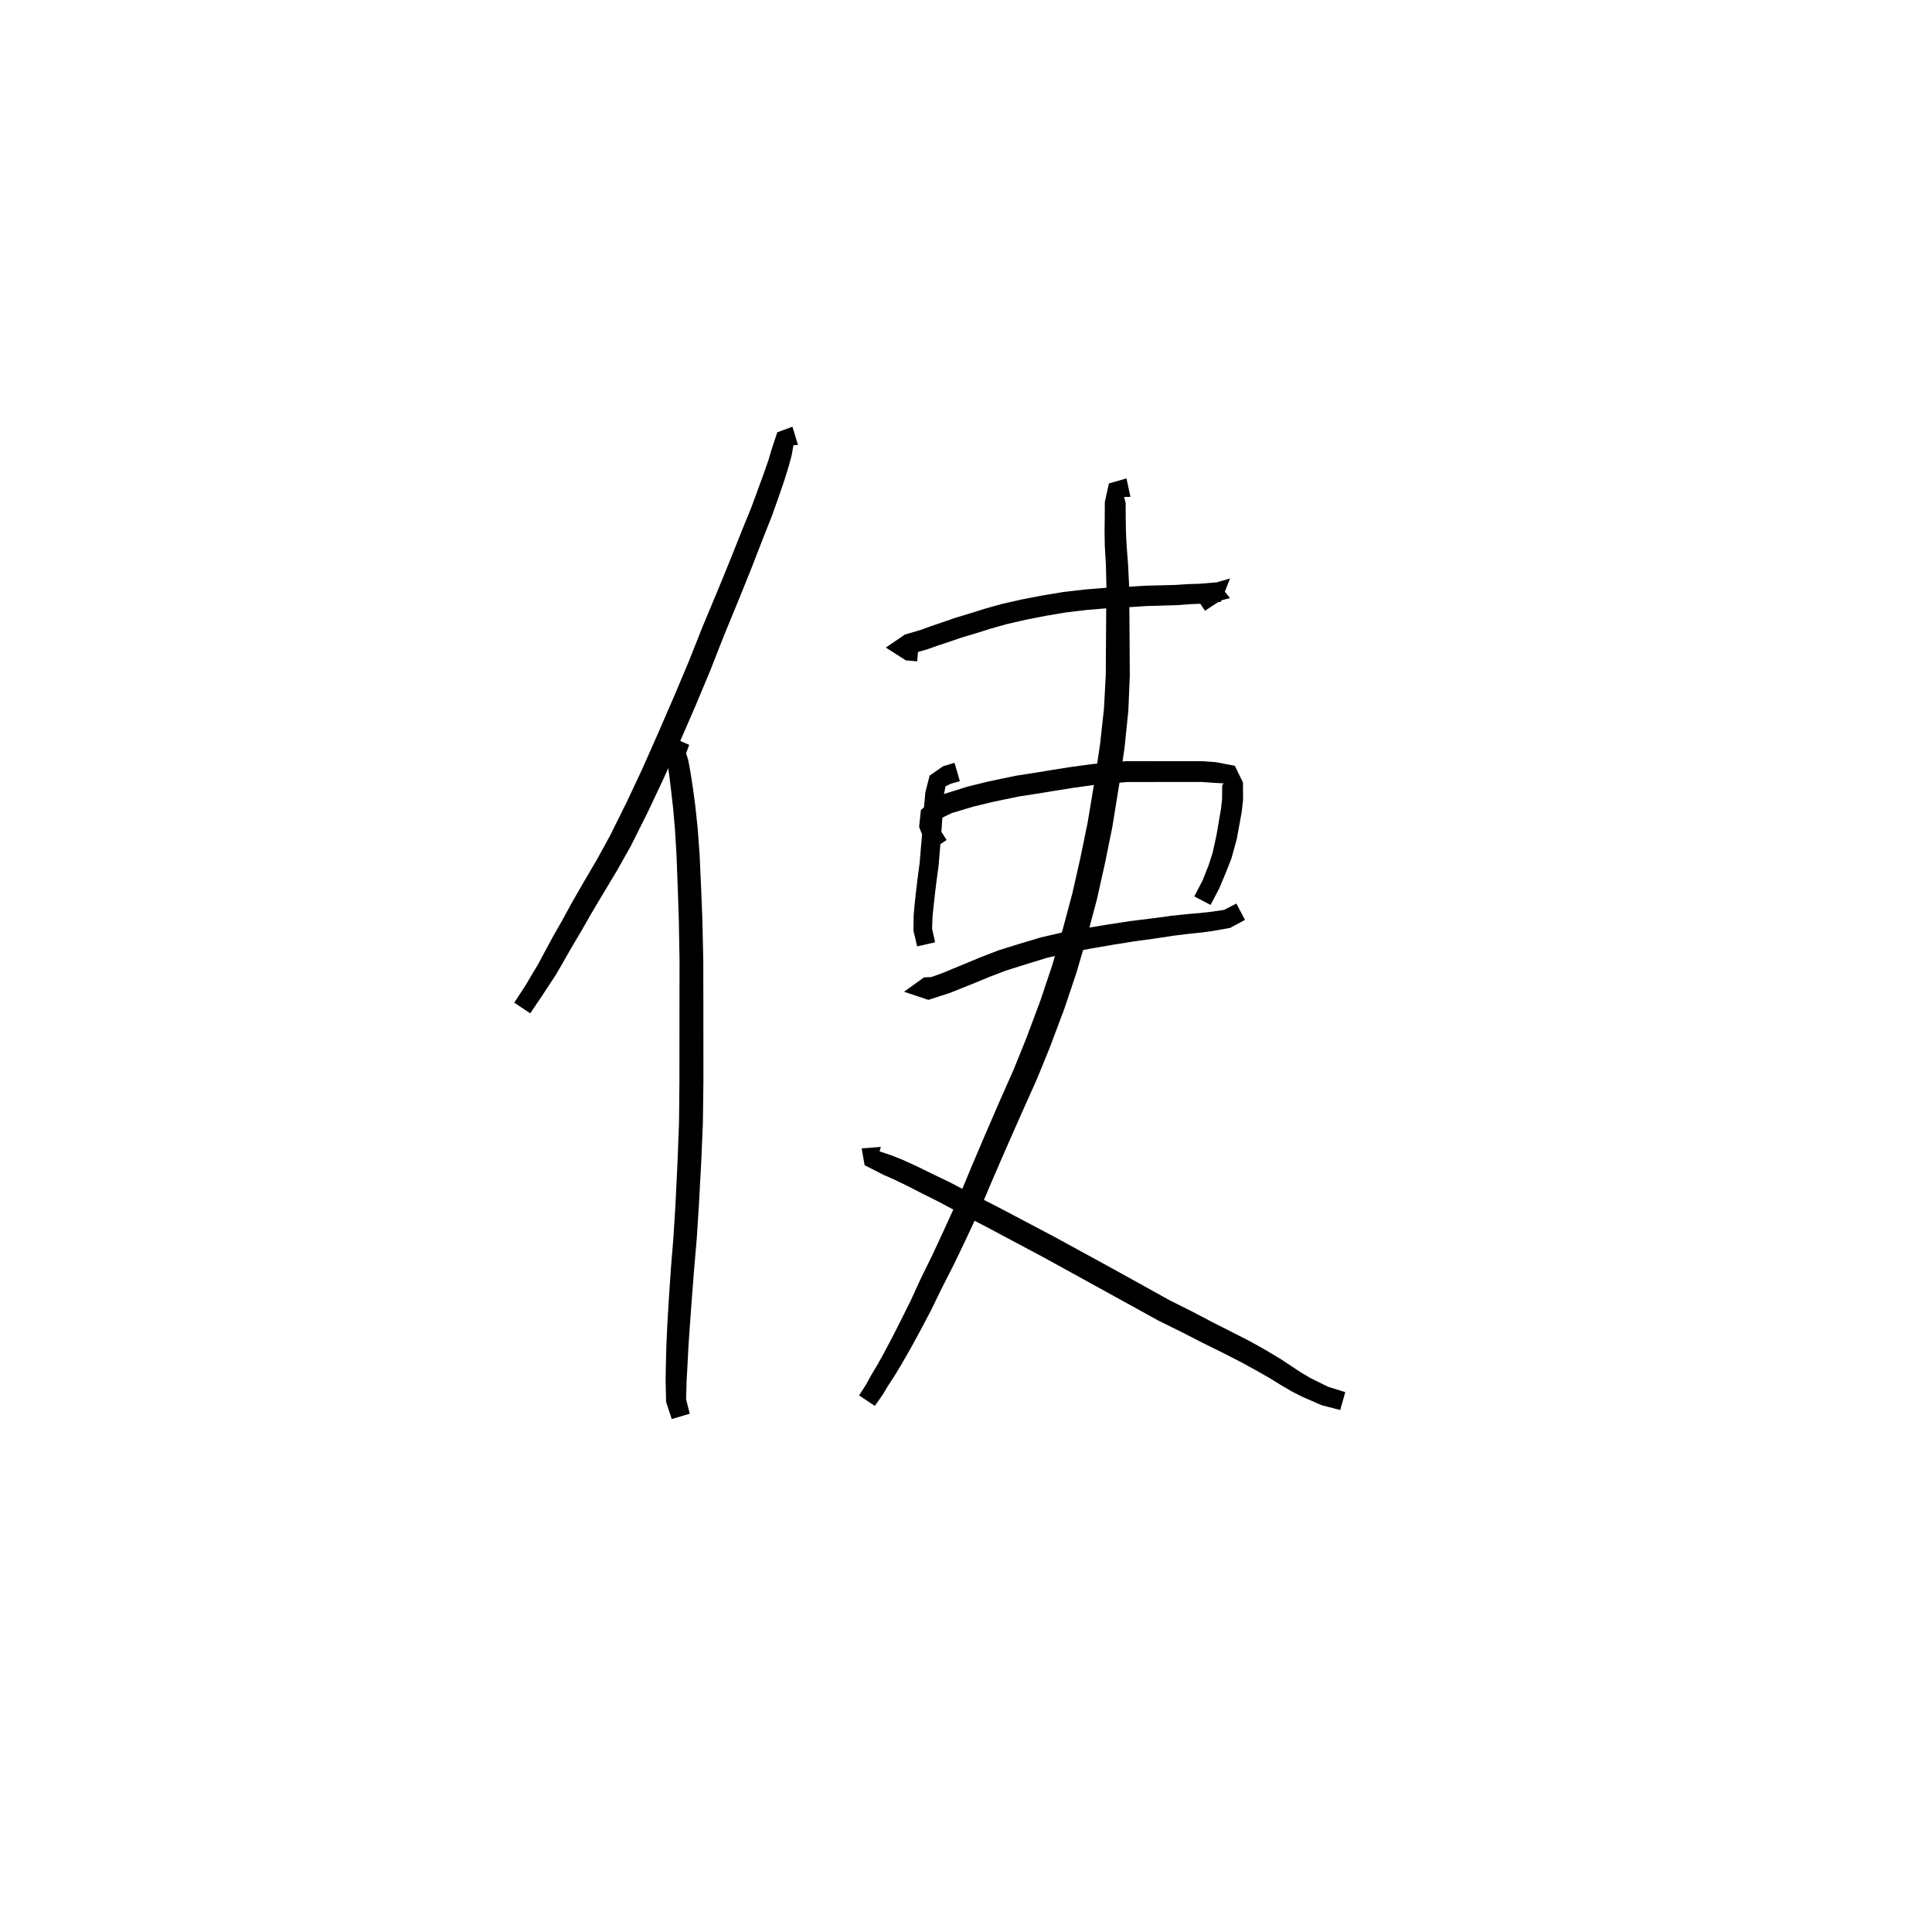
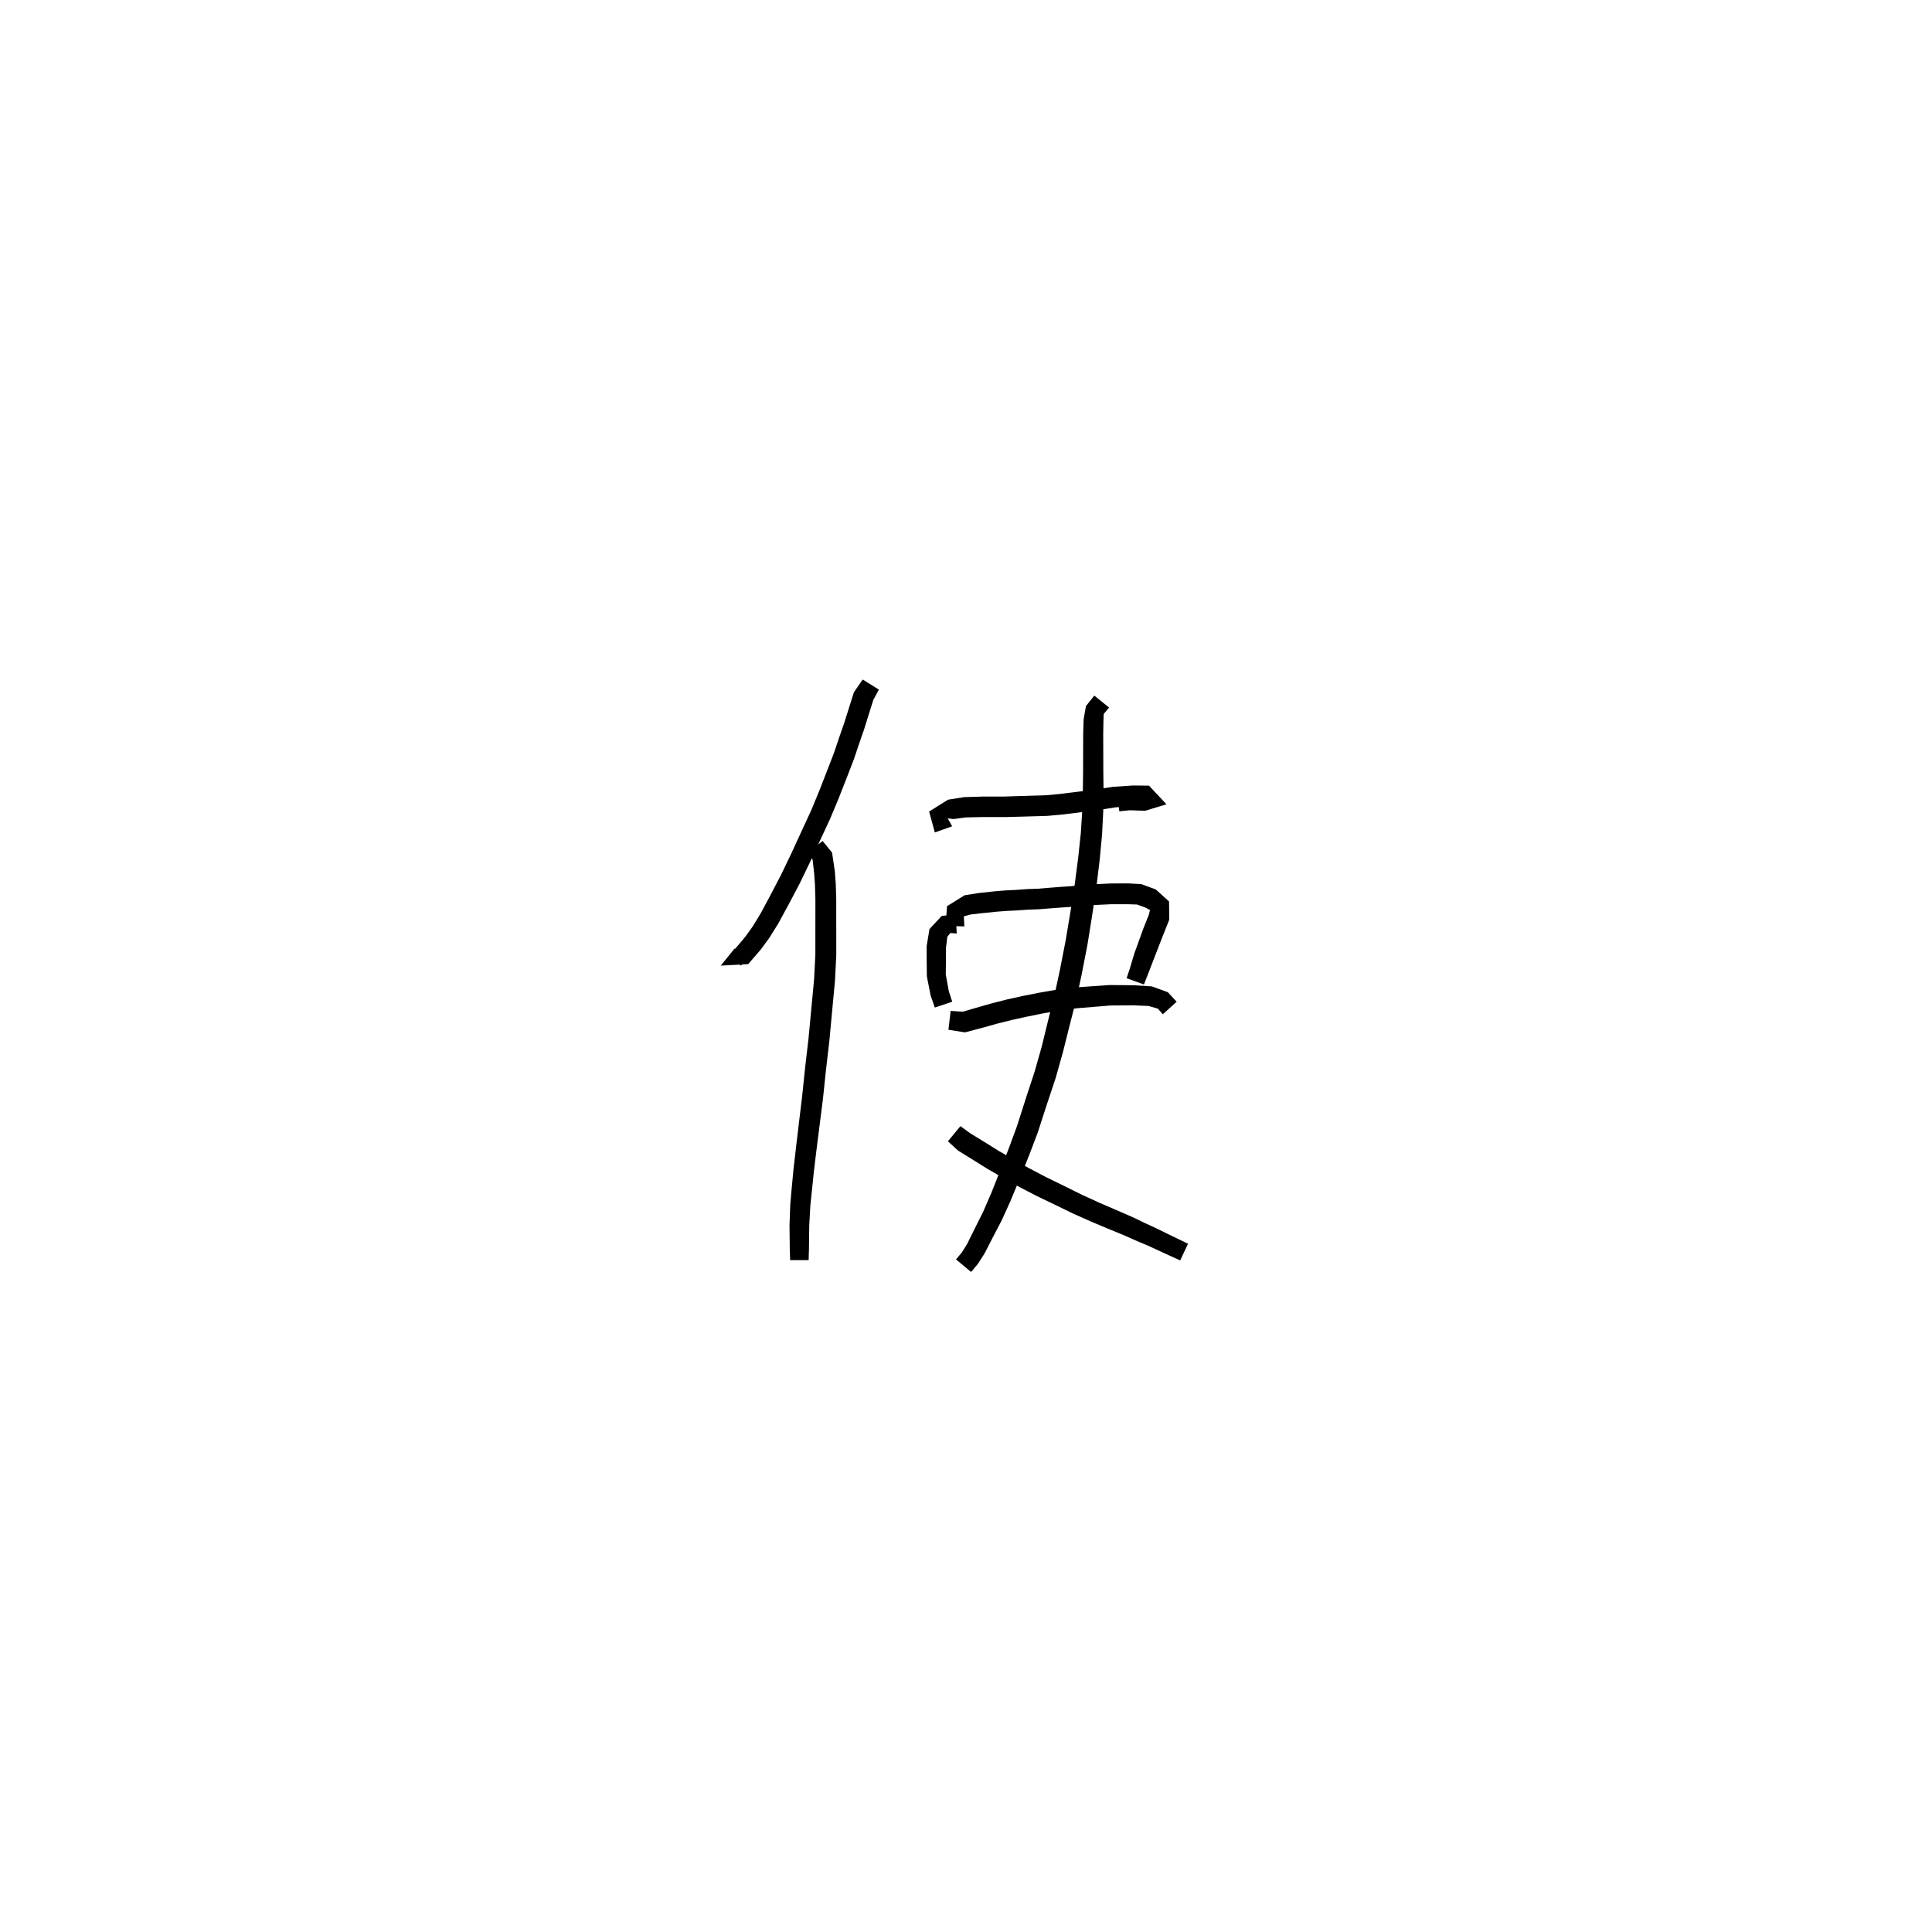
<svg xmlns="http://www.w3.org/2000/svg" width="300" height="300" viewBox="0 0 300 300">
-   <path d="M 123.049 66.257 L 120.694 67.128 L 119.788 69.88 L 119.332 71.42 L 118.646 73.399 L 117.767 75.807 L 116.643 78.855 L 115.173 82.456 L 113.445 86.799 L 111.458 91.658 L 109.063 97.391 L 106.948 102.727 L 104.629 108.226 L 102.204 113.815 L 99.769 119.321 L 97.343 124.491 L 94.746 129.725 L 92.679 133.492 L 90.673 136.913 L 88.83 140.111 L 87.272 142.971 L 85.834 145.487 L 84.47 148.021 L 83.534 149.776 L 82.543 151.416 L 81.657 152.933 L 79.85 155.697 L 82.337 157.349 L 84.203 154.583 L 85.19 153.072 L 86.287 151.409 L 87.332 149.61 L 88.741 147.14 L 90.22 144.65 L 91.831 141.83 L 93.696 138.697 L 95.76 135.261 L 97.942 131.395 L 100.602 126.069 L 103.074 120.829 L 105.536 115.275 L 107.973 109.653 L 110.299 104.091 L 112.398 98.741 L 114.756 93.013 L 116.73 88.113 L 118.423 83.747 L 119.871 80.092 L 120.979 76.958 L 121.828 74.486 L 122.474 72.387 L 122.918 70.748 L 123.202 69.146 L 123.907 69.091 Z" fill="black" />
-   <path d="M 104.285 114.481 L 103.298 116.586 L 103.652 118.61 L 103.934 120.462 L 104.215 122.797 L 104.525 125.542 L 104.814 128.85 L 105.051 132.833 L 105.229 137.551 L 105.409 142.873 L 105.519 149.235 L 105.51 155.209 L 105.504 161.541 L 105.502 167.986 L 105.439 174.28 L 105.204 180.5 L 104.881 187.138 L 104.565 192.188 L 104.181 196.923 L 103.877 201.418 L 103.633 205.462 L 103.471 208.98 L 103.389 212.291 L 103.356 214.369 L 103.432 217.697 L 104.308 220.348 L 107.105 219.522 L 106.541 217.293 L 106.617 214.415 L 106.729 212.415 L 106.898 209.144 L 107.132 205.68 L 107.429 201.666 L 107.773 197.203 L 108.181 192.453 L 108.513 187.344 L 108.875 180.669 L 109.144 174.376 L 109.225 168.007 L 109.222 161.541 L 109.217 155.209 L 109.207 149.197 L 109.065 142.772 L 108.85 137.409 L 108.632 132.642 L 108.328 128.567 L 107.969 125.168 L 107.595 122.359 L 107.227 119.963 L 106.861 117.987 L 106.531 116.983 L 107.02 115.659 Z" fill="black" />
-   <path d="M 142.669 99.769 L 141.156 99.647 L 140.56 100.709 L 141.409 101.552 L 143.961 100.834 L 145.645 100.239 L 147.42 99.647 L 149.32 98.998 L 151.481 98.356 L 153.772 97.634 L 156.282 96.925 L 159.389 96.207 L 162.383 95.625 L 165.547 95.093 L 168.777 94.711 L 171.889 94.449 L 174.916 94.309 L 178.072 94.103 L 180.49 94.037 L 182.701 93.969 L 184.689 93.824 L 186.497 93.748 L 189.568 93.453 L 190.998 89.823 L 188.248 90.627 L 185.526 92.462 L 187.107 94.837 L 189.535 93.244 L 190.998 92.871 L 189.008 90.417 L 186.281 90.647 L 184.523 90.697 L 182.55 90.828 L 180.404 90.885 L 177.924 90.943 L 174.743 91.138 L 171.684 91.273 L 168.458 91.537 L 165.098 91.93 L 161.817 92.475 L 158.725 93.068 L 155.493 93.803 L 152.854 94.545 L 150.535 95.274 L 148.339 95.933 L 146.386 96.611 L 144.596 97.22 L 143.003 97.801 L 140.514 98.535 L 137.545 100.554 L 140.659 102.541 L 142.423 102.694 Z" fill="black" />
-   <path d="M 148.215 118.449 L 146.43 118.986 L 144.351 120.442 L 143.691 123.034 L 143.441 125.771 L 143.316 127.494 L 143.191 129.458 L 142.994 131.685 L 142.799 134.028 L 142.46 136.567 L 142.208 138.701 L 142.012 140.558 L 141.872 142.142 L 141.837 144.49 L 142.412 146.955 L 145.201 146.322 L 144.731 144.183 L 144.804 142.302 L 144.952 140.858 L 145.152 139.036 L 145.405 136.941 L 145.75 134.35 L 145.951 131.939 L 146.15 129.686 L 146.277 127.696 L 146.404 125.991 L 146.55 123.447 L 146.827 122.086 L 147.664 121.69 L 149.048 121.301 Z" fill="black" />
-   <path d="M 146.994 130.44 L 146.091 129.022 L 145.685 127.963 L 145.658 127.324 L 146.612 126.826 L 147.792 126.256 L 151.096 125.262 L 154.272 124.496 L 156.146 124.104 L 158.353 123.653 L 160.825 123.273 L 163.673 122.809 L 166.551 122.351 L 169.871 121.89 L 172.593 121.63 L 175.092 121.432 L 177.476 121.431 L 179.655 121.428 L 181.689 121.426 L 183.94 121.423 L 186.594 121.423 L 188.446 121.554 L 189.999 121.638 L 189.781 121.943 L 189.765 124.089 L 189.591 125.626 L 188.906 129.636 L 188.294 132.432 L 187.66 134.391 L 186.728 136.736 L 185.45 139.197 L 187.976 140.517 L 189.327 137.948 L 190.375 135.438 L 191.218 133.293 L 192.046 130.284 L 192.801 126.135 L 193.023 124.244 L 193.008 121.51 L 191.745 118.913 L 188.797 118.347 L 186.688 118.202 L 183.94 118.201 L 181.689 118.199 L 179.655 118.197 L 177.476 118.194 L 174.963 118.193 L 172.313 118.395 L 169.489 118.66 L 166.075 119.126 L 163.155 119.593 L 160.313 120.056 L 157.78 120.451 L 155.486 120.926 L 153.542 121.335 L 150.236 122.146 L 146.698 123.253 L 144.961 124.135 L 142.998 125.764 L 142.719 128.403 L 143.502 130.372 L 144.579 132.007 Z" fill="black" />
-   <path d="M 145.409 151.697 L 143.491 151.759 L 140.379 153.994 L 144.155 155.261 L 147.466 154.192 L 149.311 153.455 L 151.444 152.599 L 153.661 151.682 L 156.165 150.721 L 159.026 149.822 L 162.459 148.764 L 165.731 147.985 L 169.244 147.317 L 172.711 146.719 L 176.047 146.184 L 179.13 145.767 L 182.359 145.277 L 184.623 144.999 L 186.604 144.793 L 188.316 144.564 L 191.013 144.084 L 193.326 142.841 L 191.983 140.301 L 190.083 141.286 L 187.883 141.606 L 186.282 141.778 L 184.302 141.947 L 181.956 142.195 L 178.703 142.631 L 175.593 143.014 L 172.194 143.531 L 168.675 144.109 L 165.058 144.767 L 161.596 145.565 L 158.043 146.634 L 155.07 147.561 L 152.425 148.577 L 150.177 149.512 L 148.061 150.382 L 146.34 151.097 L 143.458 152.13 L 143.417 153.522 L 143.977 154.706 L 145.516 154.643 Z" fill="black" />
-   <path d="M 174.916 74.287 L 172.196 75.072 L 171.556 77.949 L 171.542 80.537 L 171.514 82.467 L 171.556 84.841 L 171.723 87.744 L 171.806 91.101 L 171.766 95.426 L 171.734 99.906 L 171.703 104.802 L 171.424 110.044 L 170.82 115.554 L 169.948 121.366 L 168.881 127.771 L 167.768 133.178 L 166.514 138.725 L 165.014 144.333 L 163.392 149.879 L 161.563 155.339 L 159.337 161.293 L 157.388 166.106 L 155.176 171.105 L 152.941 176.268 L 150.777 181.356 L 148.756 186.223 L 146.488 191.202 L 144.743 194.951 L 142.989 198.519 L 141.443 201.897 L 139.913 204.973 L 138.578 207.61 L 137.176 210.247 L 136.241 211.939 L 135.28 213.534 L 134.528 214.916 L 133.404 216.68 L 135.843 218.311 L 137.095 216.521 L 137.928 215.126 L 138.947 213.568 L 139.993 211.831 L 141.508 209.188 L 142.945 206.545 L 144.585 203.439 L 146.208 200.086 L 148.019 196.547 L 149.839 192.763 L 152.181 187.733 L 154.265 182.84 L 156.458 177.794 L 158.724 172.671 L 160.978 167.636 L 162.99 162.714 L 165.265 156.656 L 167.145 151.056 L 168.8 145.391 L 170.325 139.662 L 171.592 133.999 L 172.712 128.471 L 173.769 121.963 L 174.626 116.038 L 175.209 110.337 L 175.435 104.894 L 175.404 99.906 L 175.372 95.426 L 175.332 91.043 L 175.163 87.568 L 174.934 84.666 L 174.832 82.41 L 174.804 80.537 L 174.789 78.094 L 174.546 77.168 L 175.535 77.151 Z" fill="black" />
-   <path d="M 133.8 178.321 L 134.256 180.932 L 137.144 182.407 L 138.844 183.155 L 140.764 184.081 L 143.118 185.284 L 145.913 186.687 L 149.131 188.417 L 153.209 190.533 L 157.299 192.716 L 161.894 195.156 L 166.559 197.723 L 171.109 200.228 L 175.411 202.603 L 179.857 205.05 L 183.454 206.829 L 186.772 208.529 L 189.81 210.03 L 192.497 211.403 L 194.838 212.676 L 197.186 214.014 L 198.816 215.021 L 200.474 216.001 L 202.184 216.875 L 205.195 218.19 L 208.105 218.947 L 208.894 216.169 L 206.258 215.35 L 203.579 214.036 L 202.12 213.184 L 200.61 212.187 L 198.962 211.092 L 196.557 209.652 L 194.144 208.298 L 191.395 206.893 L 188.383 205.366 L 185.074 203.637 L 181.542 201.863 L 177.165 199.43 L 172.86 197.05 L 168.299 194.551 L 163.601 191.987 L 158.978 189.548 L 154.858 187.377 L 150.761 185.289 L 147.497 183.591 L 144.638 182.216 L 142.239 181.041 L 140.198 180.115 L 138.44 179.412 L 136.575 178.785 L 136.779 178.093 Z" fill="black" />
+   <path d="M 133.958 105.513 L 132.598 107.489 L 131.047 112.392 L 130.316 114.483 L 129.533 116.82 L 128.504 119.488 L 127.256 122.7 L 125.965 125.821 L 124.452 129.098 L 122.877 132.518 L 121.315 135.776 L 119.754 138.774 L 118.077 141.901 L 116.827 143.93 L 115.724 145.467 L 113.996 147.521 L 114.948 149.942 L 116.1 149.305 L 114.076 147.275 L 111.914 149.942 L 116.179 149.71 L 118.16 147.409 L 119.434 145.669 L 120.813 143.468 L 122.557 140.265 L 124.165 137.206 L 125.772 133.883 L 127.366 130.446 L 128.913 127.117 L 130.252 123.907 L 131.524 120.662 L 132.583 117.925 L 133.386 115.532 L 134.131 113.395 L 135.604 108.688 L 136.477 107.085 Z" fill="black" />
+   <path d="M 125.412 132.38 L 126.181 133.486 L 126.429 135.676 L 126.544 137.359 L 126.613 139.544 L 126.612 141.959 L 126.609 144.924 L 126.607 148.246 L 126.413 152.063 L 126.018 156.246 L 125.549 161.234 L 125.026 165.703 L 124.562 170.19 L 124.053 174.393 L 123.599 178.216 L 123.209 181.602 L 122.897 184.91 L 122.712 187.013 L 122.595 190.236 L 122.636 193.897 L 122.689 195.674 L 125.564 195.674 L 125.616 193.897 L 125.658 190.301 L 125.829 187.218 L 126.039 185.217 L 126.376 181.944 L 126.778 178.598 L 127.26 174.789 L 127.795 170.558 L 128.268 166.061 L 128.789 161.572 L 129.256 156.55 L 129.654 152.3 L 129.856 148.335 L 129.854 144.924 L 129.851 141.959 L 129.85 139.494 L 129.775 137.2 L 129.638 135.33 L 129.202 132.389 L 127.738 130.592 Z" fill="black" />
+   <path d="M 147.851 128.308 L 147.157 127.071 L 148.077 127.184 L 149.947 126.93 L 152.62 126.87 L 154.177 126.873 L 156.039 126.876 L 158.239 126.819 L 160.364 126.758 L 162.592 126.694 L 164.845 126.49 L 167.031 126.227 L 169.173 125.963 L 171.571 125.623 L 173.205 125.363 L 176.08 125.163 L 177.972 125.135 L 178.432 123.316 L 177.638 122.837 L 175.281 122.917 L 173.475 123.151 L 173.807 125.983 L 175.423 125.817 L 177.819 125.897 L 181.129 124.892 L 178.421 121.997 L 175.956 121.969 L 172.889 122.17 L 171.102 122.436 L 168.747 122.771 L 166.639 123.032 L 164.504 123.294 L 162.399 123.491 L 160.27 123.553 L 158.146 123.617 L 155.989 123.684 L 154.177 123.687 L 152.565 123.691 L 149.693 123.78 L 147.206 124.177 L 144.272 126.017 L 145.163 129.259 Z" fill="black" />
+   <path d="M 148.417 141.99 L 146.237 142.219 L 144.331 144.262 L 143.887 146.925 L 143.894 149.141 L 143.922 151.607 L 144.503 154.567 L 145.153 156.45 L 147.861 155.545 L 147.322 153.875 L 146.859 151.305 L 146.887 149.141 L 146.894 147.153 L 147.099 145.461 L 147.569 144.878 L 148.558 144.956 Z" fill="black" />
+   <path d="M 149.743 143.856 L 149.668 142.28 L 150.765 141.996 L 152.314 141.816 L 154.778 141.566 L 156.312 141.449 L 157.893 141.376 L 159.612 141.252 L 161.329 141.19 L 163.072 141.052 L 164.842 140.918 L 166.788 140.793 L 168.306 140.597 L 169.753 140.54 L 172.619 140.405 L 175.197 140.411 L 176.548 140.452 L 177.873 140.931 L 178.573 141.315 L 178.394 142.037 L 177.554 144.146 L 176.129 148.081 L 175.487 150.243 L 174.943 151.898 L 177.633 152.866 L 178.277 151.217 L 179.075 149.15 L 180.568 145.302 L 181.564 142.807 L 181.529 139.976 L 179.456 138.107 L 177.216 137.285 L 175.254 137.176 L 172.539 137.182 L 169.607 137.323 L 168.029 137.39 L 166.486 137.594 L 164.615 137.72 L 162.82 137.862 L 161.142 137.999 L 159.438 138.061 L 157.7 138.187 L 156.111 138.265 L 154.477 138.398 L 151.935 138.674 L 149.775 139.019 L 147.055 140.712 L 146.836 143.766 Z" fill="black" />
+   <path d="M 147.271 159.9 L 149.842 160.308 L 152.959 159.479 L 154.795 158.964 L 157.129 158.378 L 159.465 157.863 L 162.058 157.34 L 164.642 156.882 L 167.265 156.557 L 169.803 156.349 L 172.395 156.134 L 174.307 156.121 L 175.896 156.105 L 178.33 156.203 L 179.801 156.625 L 180.56 157.495 L 182.711 155.552 L 181.345 154.07 L 178.855 153.165 L 175.996 152.987 L 174.307 152.972 L 172.258 152.959 L 169.557 153.144 L 166.945 153.337 L 164.167 153.662 L 161.457 154.13 L 158.792 154.658 L 156.375 155.194 L 153.956 155.809 L 152.083 156.345 L 149.509 157.092 L 147.615 156.975 Z" fill="black" />
+   <path d="M 169.92 108.013 L 168.625 109.641 L 168.267 111.673 L 168.197 113.859 L 168.192 115.471 L 168.186 117.373 L 168.182 119.75 L 168.15 122.434 L 168.05 125.88 L 167.834 129.303 L 167.42 133.2 L 166.885 137.308 L 166.209 141.63 L 165.481 146.009 L 164.55 150.771 L 163.717 154.613 L 162.741 158.484 L 161.769 162.482 L 160.666 166.37 L 159.351 170.374 L 157.931 174.829 L 156.639 178.334 L 155.282 181.827 L 153.934 185.237 L 152.673 188.149 L 151.4 190.688 L 150.182 193.154 L 149.371 194.451 L 148.451 195.562 L 150.792 197.513 L 151.853 196.246 L 152.879 194.64 L 154.181 192.101 L 155.537 189.51 L 156.906 186.492 L 158.33 183.046 L 159.746 179.531 L 161.119 175.929 L 162.58 171.426 L 163.93 167.371 L 165.059 163.352 L 166.068 159.317 L 167.072 155.405 L 167.932 151.465 L 168.873 146.618 L 169.586 142.163 L 170.242 137.777 L 170.751 133.577 L 171.13 129.566 L 171.31 126.006 L 171.354 122.471 L 171.322 119.75 L 171.318 117.373 L 171.312 115.471 L 171.307 113.904 L 171.345 111.887 L 171.383 110.865 L 172.212 109.866 Z" fill="black" />
+   <path d="M 147.19 177.219 L 148.742 178.643 L 151.581 180.406 L 153.388 181.534 L 155.598 182.801 L 158.201 184.264 L 160.897 185.672 L 163.764 187.05 L 166.616 188.437 L 169.434 189.693 L 172.104 190.814 L 174.723 191.894 L 176.578 192.721 L 178.238 193.413 L 180.866 194.632 L 183.262 195.716 L 184.474 193.13 L 182.116 191.986 L 179.488 190.703 L 177.835 189.944 L 175.98 189.044 L 173.342 187.897 L 170.718 186.765 L 167.991 185.519 L 165.189 184.128 L 162.366 182.753 L 159.768 181.384 L 157.222 179.944 L 155.075 178.708 L 153.317 177.609 L 150.61 175.944 L 149.137 174.866 Z" fill="black" />
</svg>
